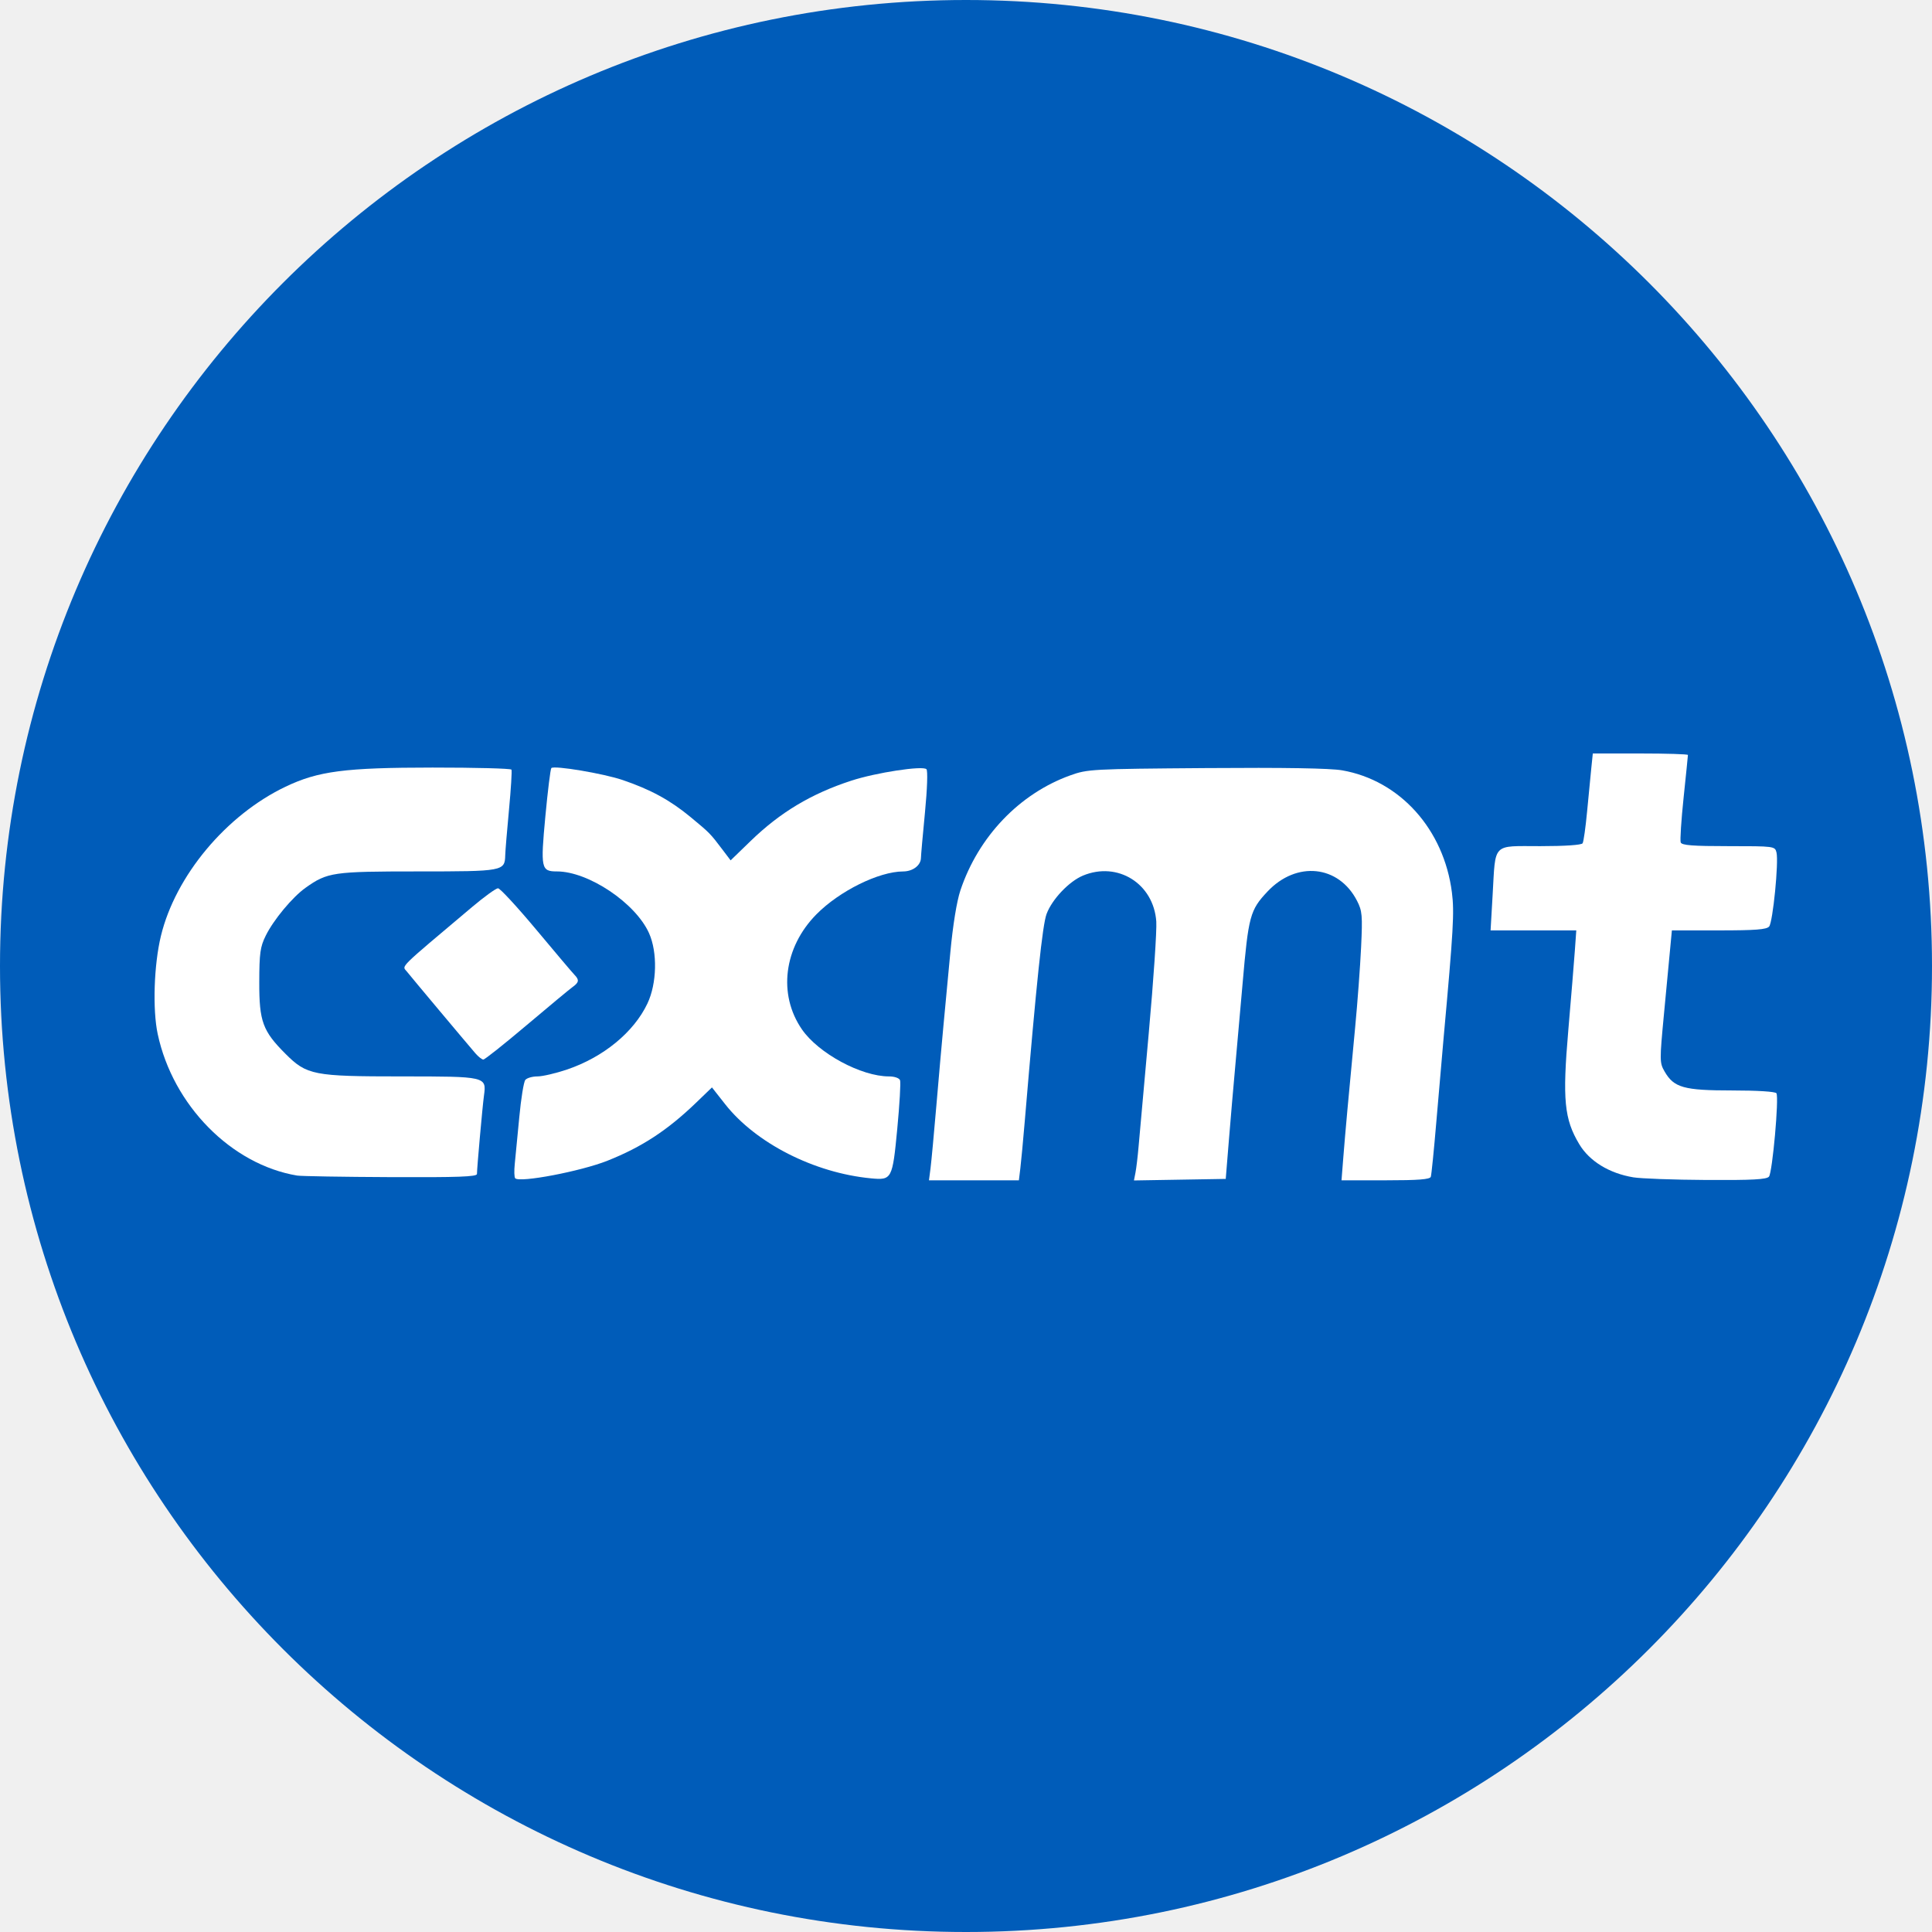
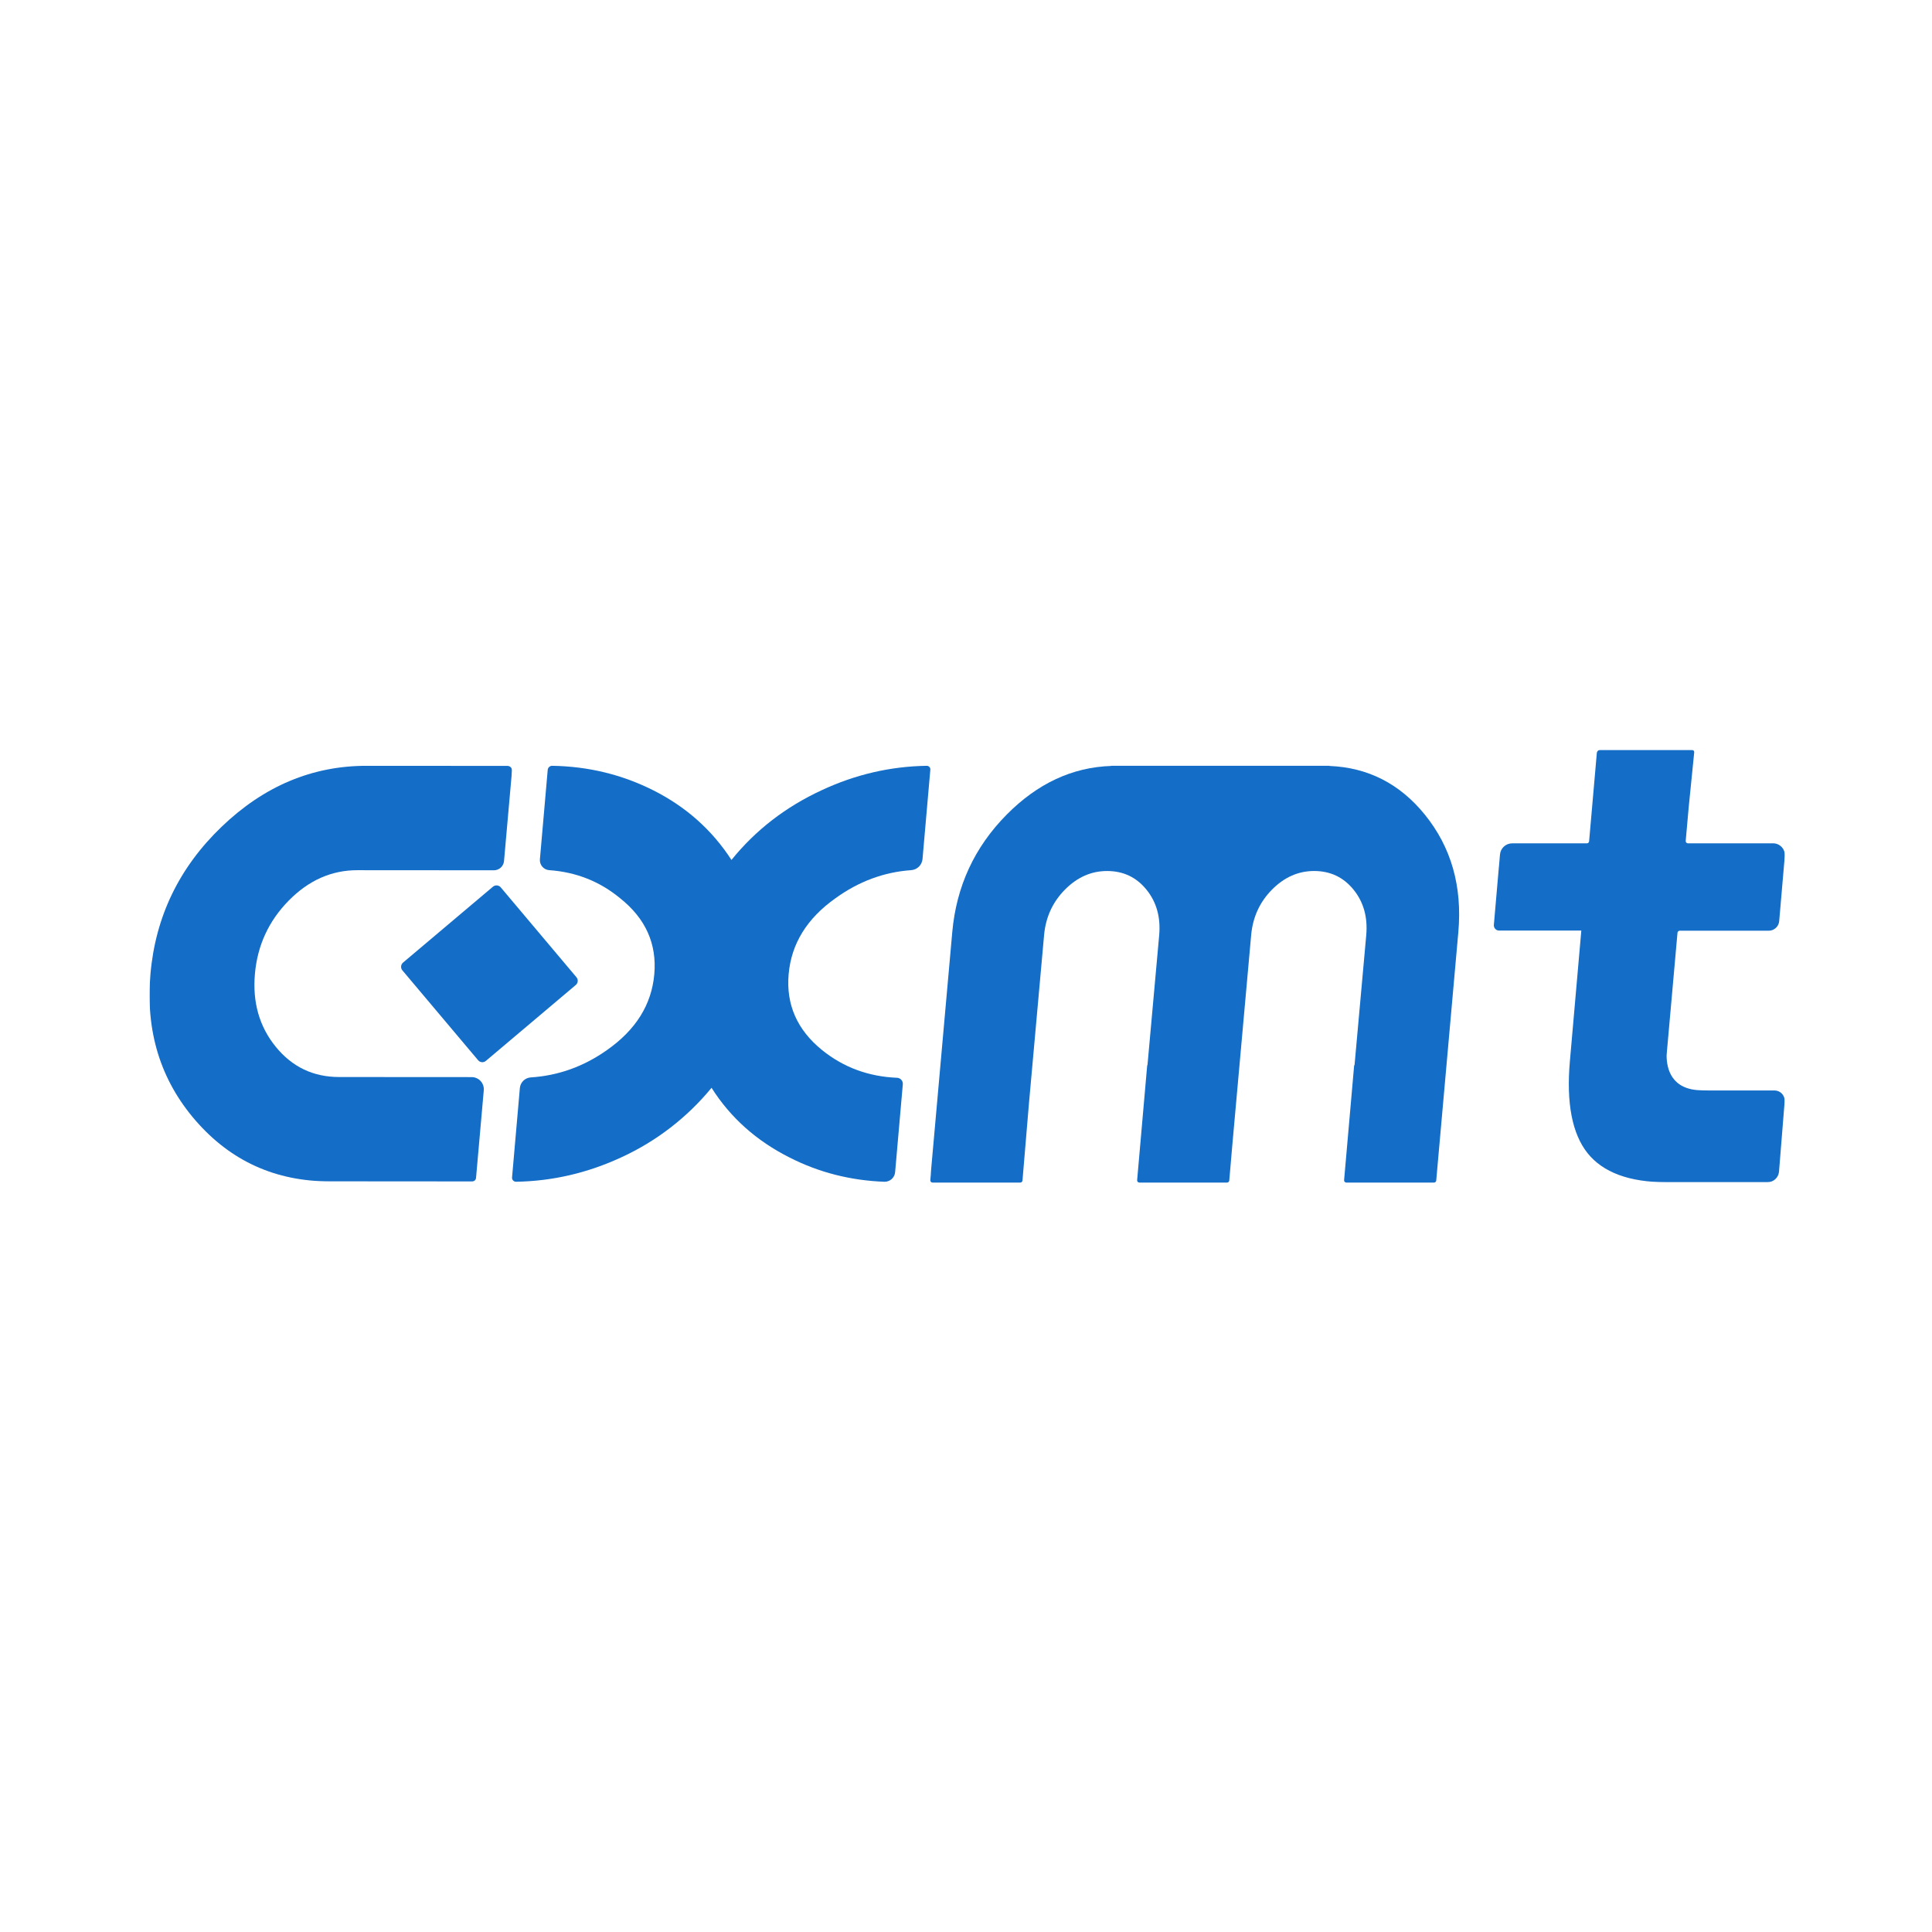
- <svg xmlns="http://www.w3.org/2000/svg" width="1000" height="1000" viewBox="0 0 1000 1000" fill="none">
-   <circle cx="500" cy="500" r="500" fill="#005CB9" />
-   <g clip-path="url(#clip0_594_867)">
-     <path d="M246.03 545.159C241.105 539.443 212.779 505.643 210.572 502.85C208.062 499.673 205.407 502.295 244.458 469.381C250.732 464.094 256.721 459.768 257.769 459.768C258.816 459.768 267.728 469.415 277.574 481.207C287.419 492.998 296.317 503.51 297.348 504.566C299.899 507.18 299.71 508.483 296.439 510.826C294.907 511.922 284.175 520.832 272.588 530.624C261.002 540.417 250.92 548.43 250.185 548.43C249.449 548.43 247.579 546.958 246.03 545.159Z" fill="white" />
-     <path d="M153.793 608.473C119.72 602.772 89.502 572.098 81.627 535.213C78.919 522.535 79.673 499.413 83.28 484.479C90.806 453.319 117.016 421.91 147.757 407.213C164.697 399.114 178.527 397.312 223.878 397.29C246.027 397.278 264.41 397.762 264.729 398.361C265.048 398.961 264.476 408.281 263.458 419.073C262.44 429.865 261.563 440.447 261.509 442.588C261.301 450.921 260.613 451.049 216.254 451.049C172.35 451.049 169.486 451.466 158.156 459.513C151.358 464.341 141.575 476.114 137.524 484.343C134.673 490.133 134.232 493.336 134.199 508.461C134.154 528.709 135.977 533.67 147.796 545.483C158.793 556.474 162.278 557.152 207.758 557.152C251.643 557.152 251.851 557.2 250.501 567.068C249.728 572.711 246.882 604.562 246.874 607.66C246.869 609.078 237.058 609.434 202.149 609.279C177.553 609.17 155.793 608.807 153.793 608.473Z" fill="white" />
-     <path d="M845.379 609.382C832.913 607.298 822.697 601.033 817.43 592.244C809.631 579.227 808.662 569.166 811.751 533.254C813.199 516.419 814.721 497.903 815.133 492.108L815.883 481.57H793.702H771.521L772.59 463.059C774.158 435.886 772.118 437.966 797.2 437.966C809.969 437.966 818.599 437.382 819.157 436.479C819.662 435.662 820.704 428.304 821.471 420.128C822.238 411.952 823.219 401.829 823.65 397.632L824.435 390.002H849.054C862.594 390.002 873.672 390.347 873.672 390.769C873.672 391.192 872.666 401.12 871.435 412.831C870.204 424.543 869.529 434.989 869.935 436.045C870.505 437.53 876.124 437.966 894.686 437.966C918.381 437.966 918.711 438.007 919.507 441.236C920.717 446.141 917.637 477.234 915.712 479.553C914.405 481.126 908.683 481.57 889.702 481.57H865.367L864.507 490.654C864.035 495.65 862.578 511.032 861.27 524.837C858.976 549.051 858.988 550.1 861.605 554.633C866.421 562.972 871.56 564.413 896.492 564.415C909.606 564.417 918.948 565.006 919.48 565.867C920.868 568.111 917.397 606.882 915.616 609.026C914.397 610.494 907.02 610.889 883.311 610.757C866.412 610.663 849.342 610.044 845.379 609.382Z" fill="white" />
-     <path d="M481.631 604.749C482.07 601.352 483.428 586.799 484.65 572.41C485.871 558.021 487.52 539.38 488.315 530.986C489.11 522.593 490.723 505.443 491.9 492.876C493.216 478.83 495.215 466.51 497.089 460.9C506.389 433.059 527.635 410.808 553.961 401.335C562.915 398.113 564.928 398.005 624.245 397.554C664.871 397.246 688.445 397.636 694.673 398.72C724.594 403.927 747.365 429.262 751.513 461.959C752.812 472.201 752.298 481.18 747.184 537.527C746.386 546.32 744.714 565.615 743.467 580.404C742.221 595.193 740.924 608.111 740.585 609.11C740.126 610.46 734.109 610.927 717.166 610.927H694.364L695.308 598.936C696.32 586.092 697.896 568.774 701.428 531.713C702.647 518.922 704.031 500.265 704.504 490.251C705.282 473.792 705.081 471.491 702.402 466.269C692.913 447.77 671.063 445.501 656.054 461.456C647.005 471.075 646.202 474.043 643.154 509.184C641.941 523.174 640.229 542.469 639.35 552.061C638.471 561.654 637.006 578.66 636.096 589.852L634.44 610.2L610.684 610.6L586.928 611L587.717 606.966C588.152 604.748 588.876 598.681 589.327 593.485C589.777 588.289 592.154 561.8 594.607 534.62C597.061 507.44 598.809 481.5 598.492 476.976C597.117 457.353 578.499 445.708 560.511 453.219C553.314 456.224 544.506 465.522 541.701 473.074C539.588 478.763 536.536 507.781 530.413 580.404C529.57 590.397 528.541 601.352 528.126 604.749L527.371 610.927H504.102H480.833L481.631 604.749Z" fill="white" />
-     <path d="M266.675 609.889C266.162 609.377 266.063 605.968 266.453 602.313C266.844 598.657 267.894 587.818 268.786 578.225C269.678 568.632 271.081 559.966 271.905 558.966C272.729 557.967 275.55 557.15 278.175 557.15C280.8 557.15 287.676 555.551 293.456 553.597C312.294 547.227 328.075 534.274 335.113 519.406C340.016 509.048 340.385 492.949 335.948 483.023C328.965 467.404 304.558 451.047 288.235 451.047C280.078 451.047 279.754 449.497 282.276 422.561C283.522 409.26 284.914 398.004 285.37 397.549C286.838 396.082 312.349 400.361 322.297 403.743C336.736 408.653 346.884 414.186 357.396 422.882C367.428 431.181 367.561 431.317 374.007 439.828L378.17 445.323L388.507 435.313C403.848 420.457 419.87 410.85 440.586 404.088C453.465 399.884 477.624 396.195 479.531 398.142C480.268 398.895 479.942 408.378 478.762 420.524C477.635 432.115 476.698 442.697 476.681 444.039C476.63 447.894 472.49 451.045 467.455 451.062C454.882 451.104 434.494 461.184 422.584 473.245C405.65 490.393 402.594 514.736 415.102 532.839C423.652 545.213 445.757 557.15 460.123 557.15C462.99 557.15 465.429 557.992 465.867 559.133C466.285 560.223 465.64 571.492 464.433 584.176C461.942 610.352 461.63 610.941 450.805 609.907C421.441 607.102 391.208 591.721 375.312 571.501L368.508 562.845L360.407 570.654C345.516 585.01 332.224 593.715 314.37 600.803C300.58 606.278 269.068 612.281 266.675 609.889Z" fill="white" />
+ <svg xmlns="http://www.w3.org/2000/svg" width="827" height="827" viewBox="0 0 827 827" fill="none">
+   <g clip-path="url(#clip0_6019_180)">
+     <path d="M0 0H827V827H0V0Z" fill="white" />
+     <path fill-rule="evenodd" clip-rule="evenodd" d="M313.107 368.1C323.427 355.326 336.325 345.366 351.802 338.22C366.169 331.52 381.135 328.048 396.702 327.805C396.915 327.804 397.125 327.848 397.32 327.933C397.516 328.018 397.691 328.143 397.835 328.3C397.979 328.456 398.088 328.641 398.157 328.843C398.225 329.044 398.251 329.258 398.232 329.47L394.892 367.675C394.788 368.924 394.24 370.094 393.348 370.975C392.455 371.855 391.277 372.387 390.027 372.475C378.394 373.288 367.592 377.296 357.622 384.5C345.399 393.166 338.719 404.001 337.582 417.004C336.439 430.018 341.222 440.857 351.932 449.524C361.095 456.904 371.78 460.846 383.987 461.349C384.336 461.363 384.678 461.447 384.993 461.597C385.308 461.746 385.589 461.959 385.82 462.221C386.05 462.482 386.225 462.788 386.334 463.12C386.443 463.451 386.483 463.801 386.452 464.149L383.162 501.734C383.066 502.886 382.531 503.957 381.667 504.725C380.803 505.492 379.677 505.899 378.522 505.859C363.989 505.299 350.495 501.849 338.042 495.509C323.819 488.369 312.664 478.412 304.577 465.639C294.145 478.341 280.963 488.507 266.027 495.369C251.437 502.144 236.397 505.589 220.902 505.854C220.664 505.857 220.427 505.81 220.208 505.715C219.989 505.621 219.792 505.482 219.63 505.306C219.468 505.131 219.345 504.923 219.269 504.697C219.193 504.471 219.165 504.231 219.187 503.994L222.527 465.764C222.627 464.574 223.149 463.46 223.999 462.621C224.849 461.783 225.971 461.277 227.162 461.194C238.872 460.444 249.742 456.599 259.762 449.524C272.166 440.857 278.937 430.018 280.077 417.004C281.217 404.001 276.341 393.166 265.447 384.5C256.717 377.29 246.596 373.281 235.082 372.475C234.512 372.433 233.956 372.278 233.446 372.019C232.936 371.76 232.483 371.402 232.113 370.966C231.744 370.53 231.465 370.024 231.293 369.479C231.121 368.933 231.06 368.359 231.112 367.79L234.452 329.555C234.49 329.073 234.711 328.624 235.068 328.299C235.426 327.974 235.894 327.797 236.377 327.805C251.877 328.05 266.327 331.58 279.777 338.365C293.714 345.411 304.824 355.32 313.107 368.1Z" fill="#146DC6" />
+     <mask id="mask0_6019_180" style="mask-type:luminance" maskUnits="userSpaceOnUse" x="639" y="321" width="125" height="186">
+       <path d="M639.422 321H763.997V506.054H639.422V321Z" fill="white" />
+     </mask>
+     <g mask="url(#mask0_6019_180)">
+       <path fill-rule="evenodd" clip-rule="evenodd" d="M718.058 399.269C718.077 399.031 718.186 398.808 718.362 398.646C718.538 398.483 718.769 398.394 719.008 398.394H757.123C758.245 398.394 759.327 397.972 760.153 397.213C760.98 396.454 761.492 395.413 761.588 394.294L763.993 366.44C764.054 365.747 763.969 365.049 763.745 364.39C763.521 363.732 763.163 363.127 762.693 362.614C762.222 362.102 761.651 361.693 761.014 361.413C760.377 361.133 759.689 360.989 758.993 360.99H722.523C722.391 360.99 722.26 360.963 722.139 360.91C722.018 360.857 721.909 360.78 721.82 360.682C721.73 360.585 721.662 360.47 721.62 360.344C721.577 360.219 721.561 360.086 721.573 359.955L722.863 345.475L725.213 322.045C725.227 321.913 725.213 321.779 725.173 321.653C725.132 321.527 725.065 321.41 724.976 321.311C724.888 321.212 724.779 321.133 724.658 321.079C724.537 321.024 724.406 320.996 724.273 320.995H684.988C684.62 320.991 684.265 321.128 683.994 321.377C683.723 321.625 683.556 321.968 683.528 322.335L680.223 360.12C680.204 360.358 680.096 360.581 679.92 360.743C679.744 360.906 679.513 360.995 679.273 360.995H647.288C644.573 360.995 642.323 363.07 642.078 365.76L641.628 371.01L641.613 370.97L639.453 395.894C639.427 396.204 639.465 396.516 639.566 396.81C639.666 397.105 639.826 397.375 640.036 397.604C640.246 397.834 640.501 398.017 640.786 398.142C641.07 398.268 641.377 398.334 641.688 398.334H676.883V398.394L671.983 454.404C670.433 472.144 672.968 485.309 679.518 493.554C686.118 501.854 697.433 506.054 713.168 506.054H756.568C757.811 506.057 759.009 505.593 759.925 504.754C760.841 503.915 761.408 502.762 761.513 501.524L763.928 471.514C763.98 470.911 763.906 470.304 763.711 469.731C763.516 469.158 763.203 468.632 762.794 468.186C762.384 467.74 761.886 467.384 761.332 467.141C760.777 466.898 760.179 466.773 759.573 466.774H731.173C729.593 466.774 728.203 466.744 726.943 466.704H728.618C715.298 466.704 713.403 457.229 713.398 451.854L713.403 451.774C713.437 451.287 713.475 450.781 713.518 450.254L718.058 399.269Z" fill="#146DC6" />
+     </g>
+     <mask id="mask1_6019_180" style="mask-type:luminance" maskUnits="userSpaceOnUse" x="64" y="327" width="156" height="179">
+       <path d="M64 327.81H219.17V505.749H64V327.81Z" fill="white" />
+     </mask>
+     <g mask="url(#mask1_6019_180)">
+       <path fill-rule="evenodd" clip-rule="evenodd" d="M94.85 353.91C112.983 336.493 133.673 327.793 156.92 327.81L217.27 327.85C218.385 327.86 219.27 328.815 219.17 329.935L215.75 368.56C215.655 369.645 215.156 370.654 214.353 371.389C213.549 372.124 212.499 372.531 211.41 372.53L152.97 372.49C141.907 372.483 132.102 376.833 123.555 385.54C115.008 394.246 110.197 404.689 109.12 416.869C108.045 429.059 111.02 439.444 118.03 448.069C125.047 456.702 134.088 461.021 145.155 461.024L201.91 461.059C202.631 461.06 203.343 461.212 204.003 461.503C204.662 461.794 205.253 462.22 205.74 462.752C206.226 463.284 206.596 463.912 206.827 464.595C207.057 465.278 207.144 466.001 207.08 466.719L203.77 504.199C203.732 504.621 203.538 505.015 203.226 505.302C202.913 505.588 202.504 505.748 202.08 505.749L141.205 505.704C117.958 505.687 98.803 497.01 83.74 479.674C68.683 462.334 62.24 441.389 64.41 416.839C66.577 392.296 76.725 371.318 94.855 353.905" fill="#146DC6" />
+     </g>
+     <path fill-rule="evenodd" clip-rule="evenodd" d="M204.653 453.834L172.238 415.359C171.837 414.88 171.643 414.263 171.696 413.641C171.75 413.019 172.047 412.443 172.523 412.039L211.013 379.55C211.493 379.147 212.112 378.952 212.736 379.005C213.36 379.059 213.938 379.357 214.343 379.835L246.748 418.309C246.947 418.545 247.098 418.818 247.192 419.113C247.286 419.407 247.321 419.717 247.295 420.025C247.269 420.333 247.183 420.633 247.041 420.907C246.899 421.181 246.704 421.425 246.468 421.624L207.978 454.119C207.741 454.32 207.467 454.472 207.172 454.566C206.876 454.661 206.565 454.696 206.256 454.669C205.947 454.643 205.646 454.555 205.371 454.412C205.096 454.269 204.851 454.072 204.653 453.834ZM609.902 348.705C599.162 335.46 585.542 328.53 569.062 327.87L569.162 327.805H475.537L475.622 327.865C459.012 328.422 444.107 335.368 430.907 348.705C417.124 362.641 409.361 379.42 407.617 399.039L398.642 499.819C398.542 501.249 398.442 502.009 398.422 502.884V502.934L398.232 505.169C398.22 505.301 398.235 505.434 398.277 505.56C398.319 505.686 398.387 505.801 398.477 505.899C398.566 505.997 398.675 506.076 398.797 506.129C398.918 506.182 399.05 506.209 399.182 506.209H436.727C436.967 506.209 437.198 506.12 437.374 505.957C437.55 505.795 437.658 505.572 437.677 505.334L440.432 472.514L446.917 400.344C447.604 392.644 450.579 386.136 455.842 380.82C461.102 375.5 467.116 372.84 473.882 372.84C480.816 372.84 486.437 375.5 490.747 380.82C495.061 386.136 496.876 392.644 496.192 400.344L491.177 455.999L491.067 455.959L486.757 505.159C486.744 505.291 486.759 505.425 486.8 505.551C486.842 505.678 486.91 505.794 487 505.893C487.089 505.991 487.198 506.07 487.32 506.123C487.442 506.177 487.574 506.204 487.707 506.204H525.242C525.482 506.204 525.713 506.115 525.889 505.952C526.065 505.79 526.173 505.567 526.192 505.329L527.527 489.829L535.557 400.339C536.244 392.639 539.216 386.131 544.472 380.815C549.732 375.495 555.746 372.835 562.512 372.835C569.452 372.835 575.062 375.495 579.382 380.815C583.699 386.131 585.512 392.639 584.822 400.339L579.807 456.019L579.657 455.959L575.347 505.159C575.334 505.291 575.348 505.424 575.39 505.55C575.431 505.676 575.499 505.792 575.588 505.891C575.677 505.989 575.786 506.068 575.907 506.122C576.028 506.176 576.159 506.204 576.292 506.204H613.832C614.073 506.206 614.305 506.117 614.482 505.954C614.659 505.792 614.768 505.568 614.787 505.329L615.522 496.984L624.242 399.034C625.985 379.418 621.206 362.645 609.902 348.705Z" fill="#146DC6" />
  </g>
  <defs>
-     <clipPath id="clip0_594_867">
-       <rect width="839.8" height="221" fill="white" transform="translate(80 390)" />
+     <clipPath id="clip0_6019_180">
+       <rect width="827" height="827" fill="white" />
    </clipPath>
  </defs>
</svg>
